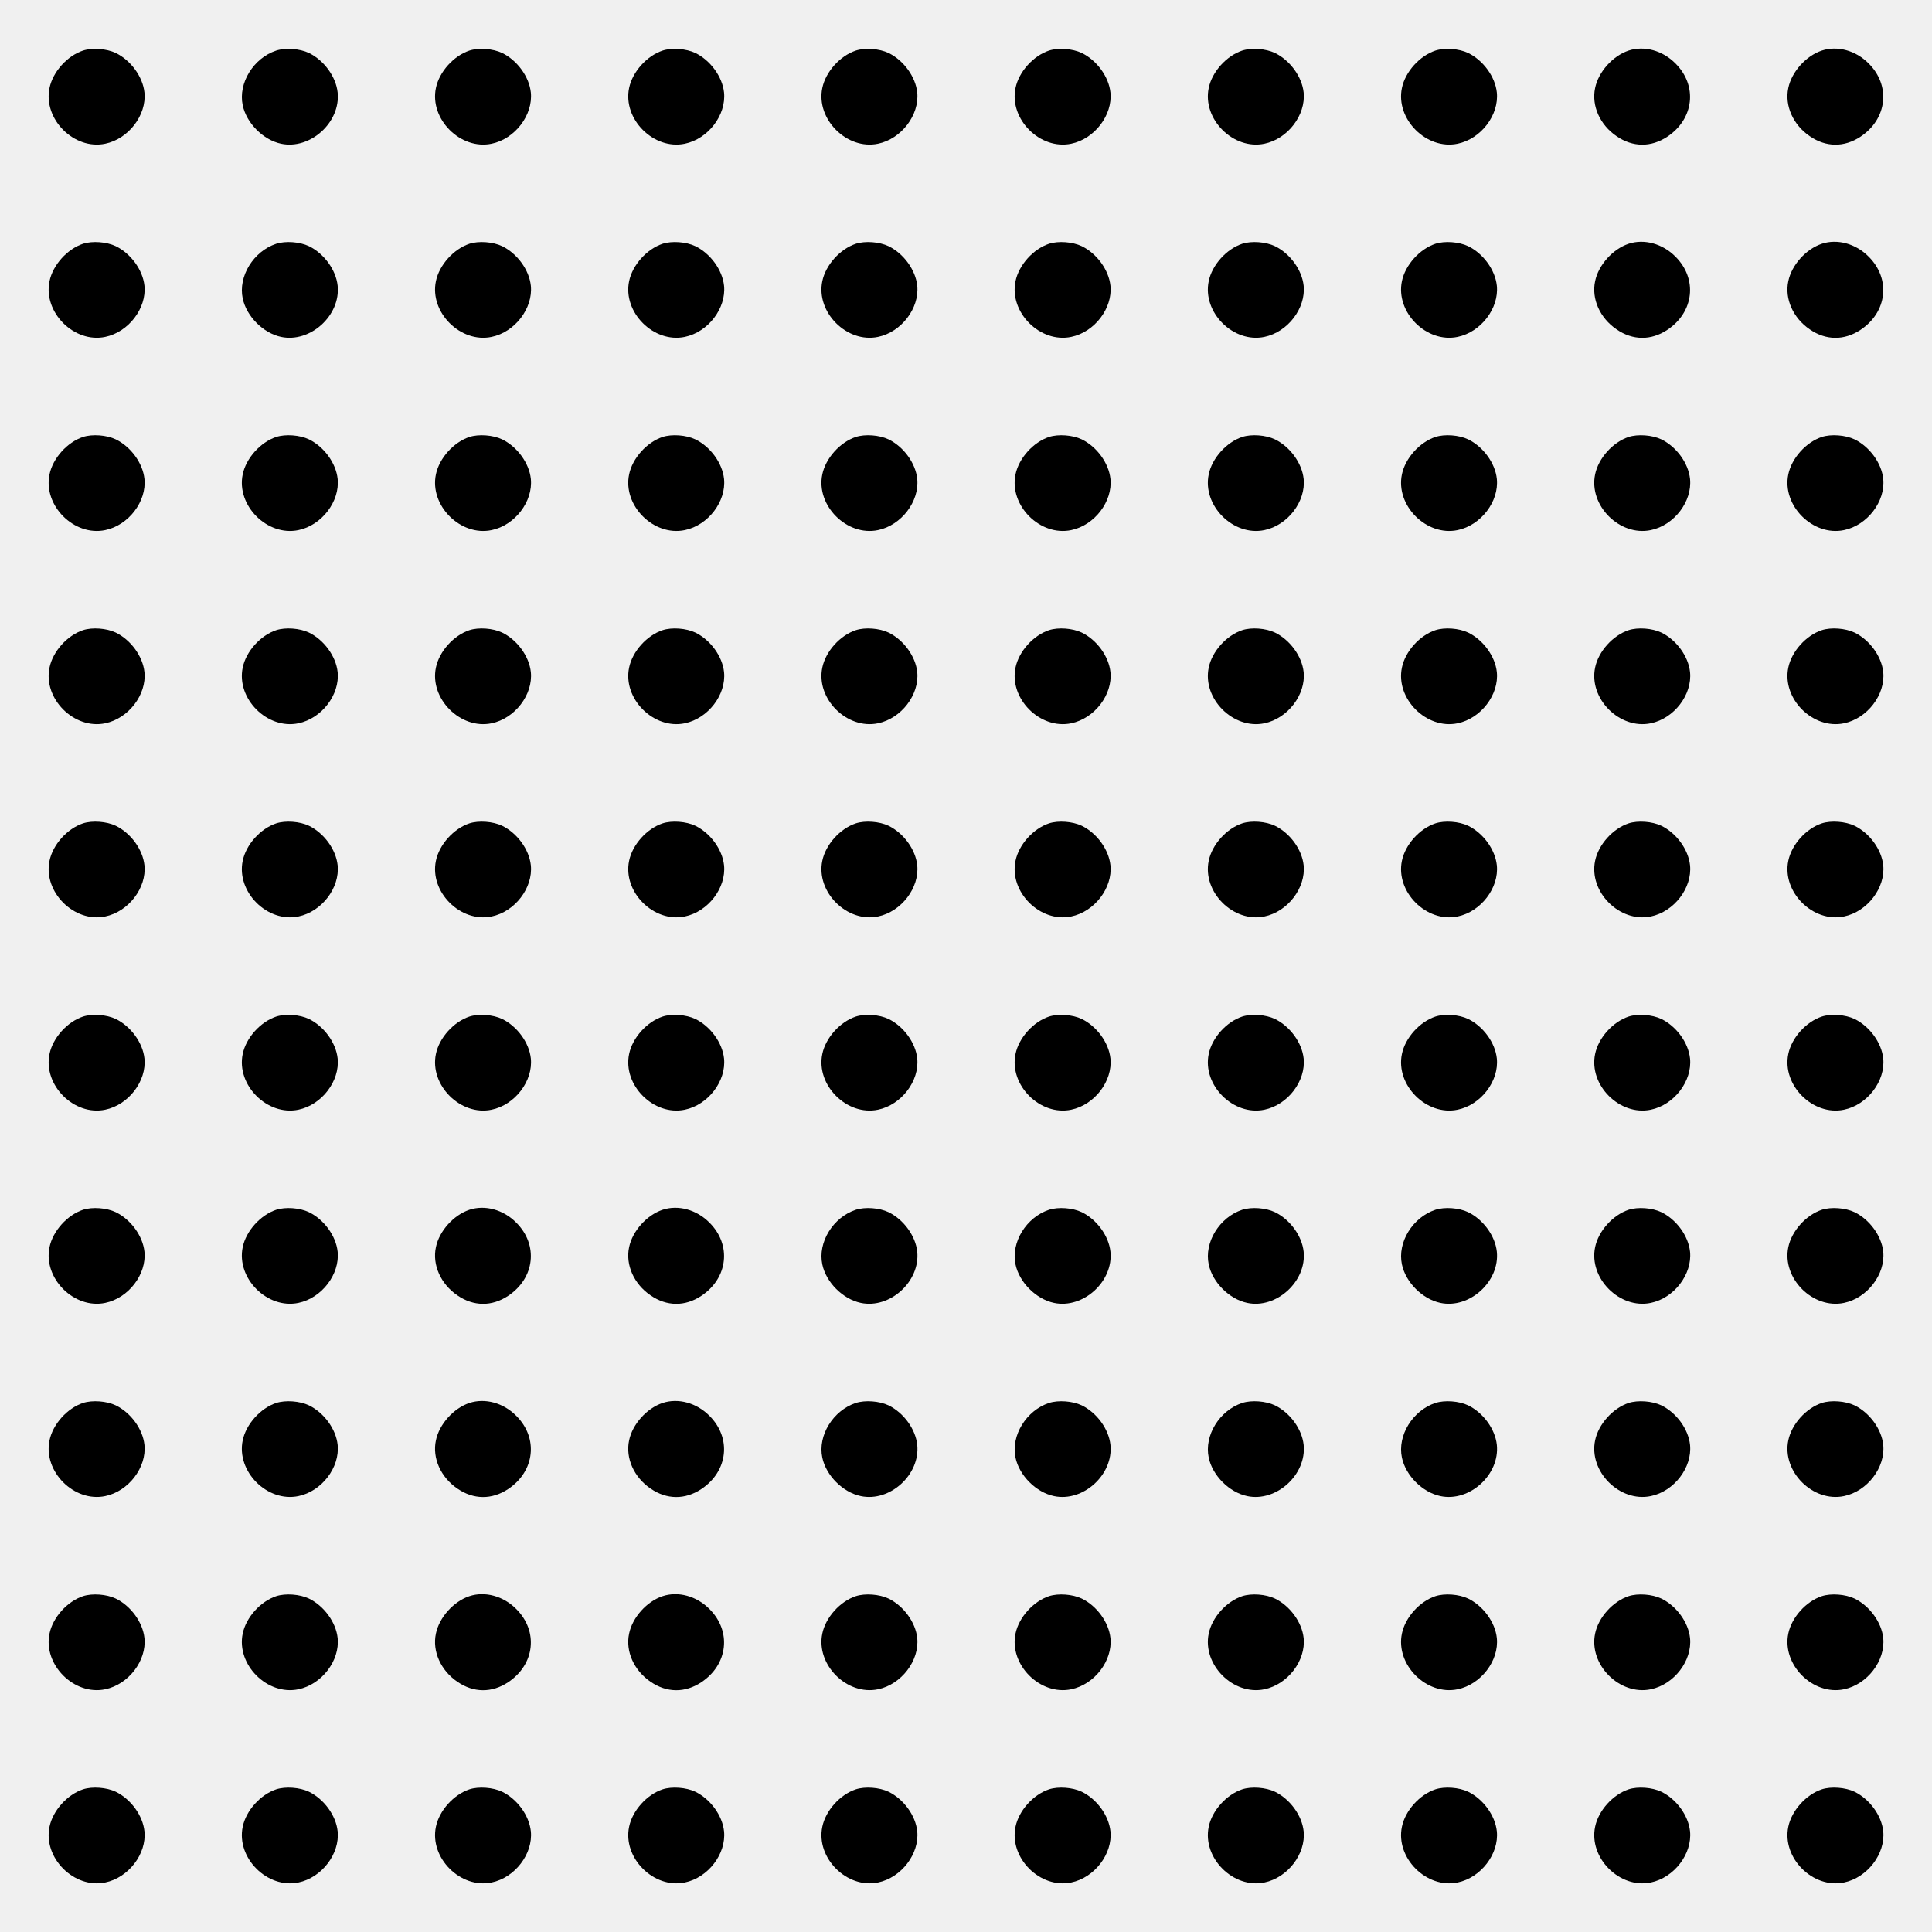
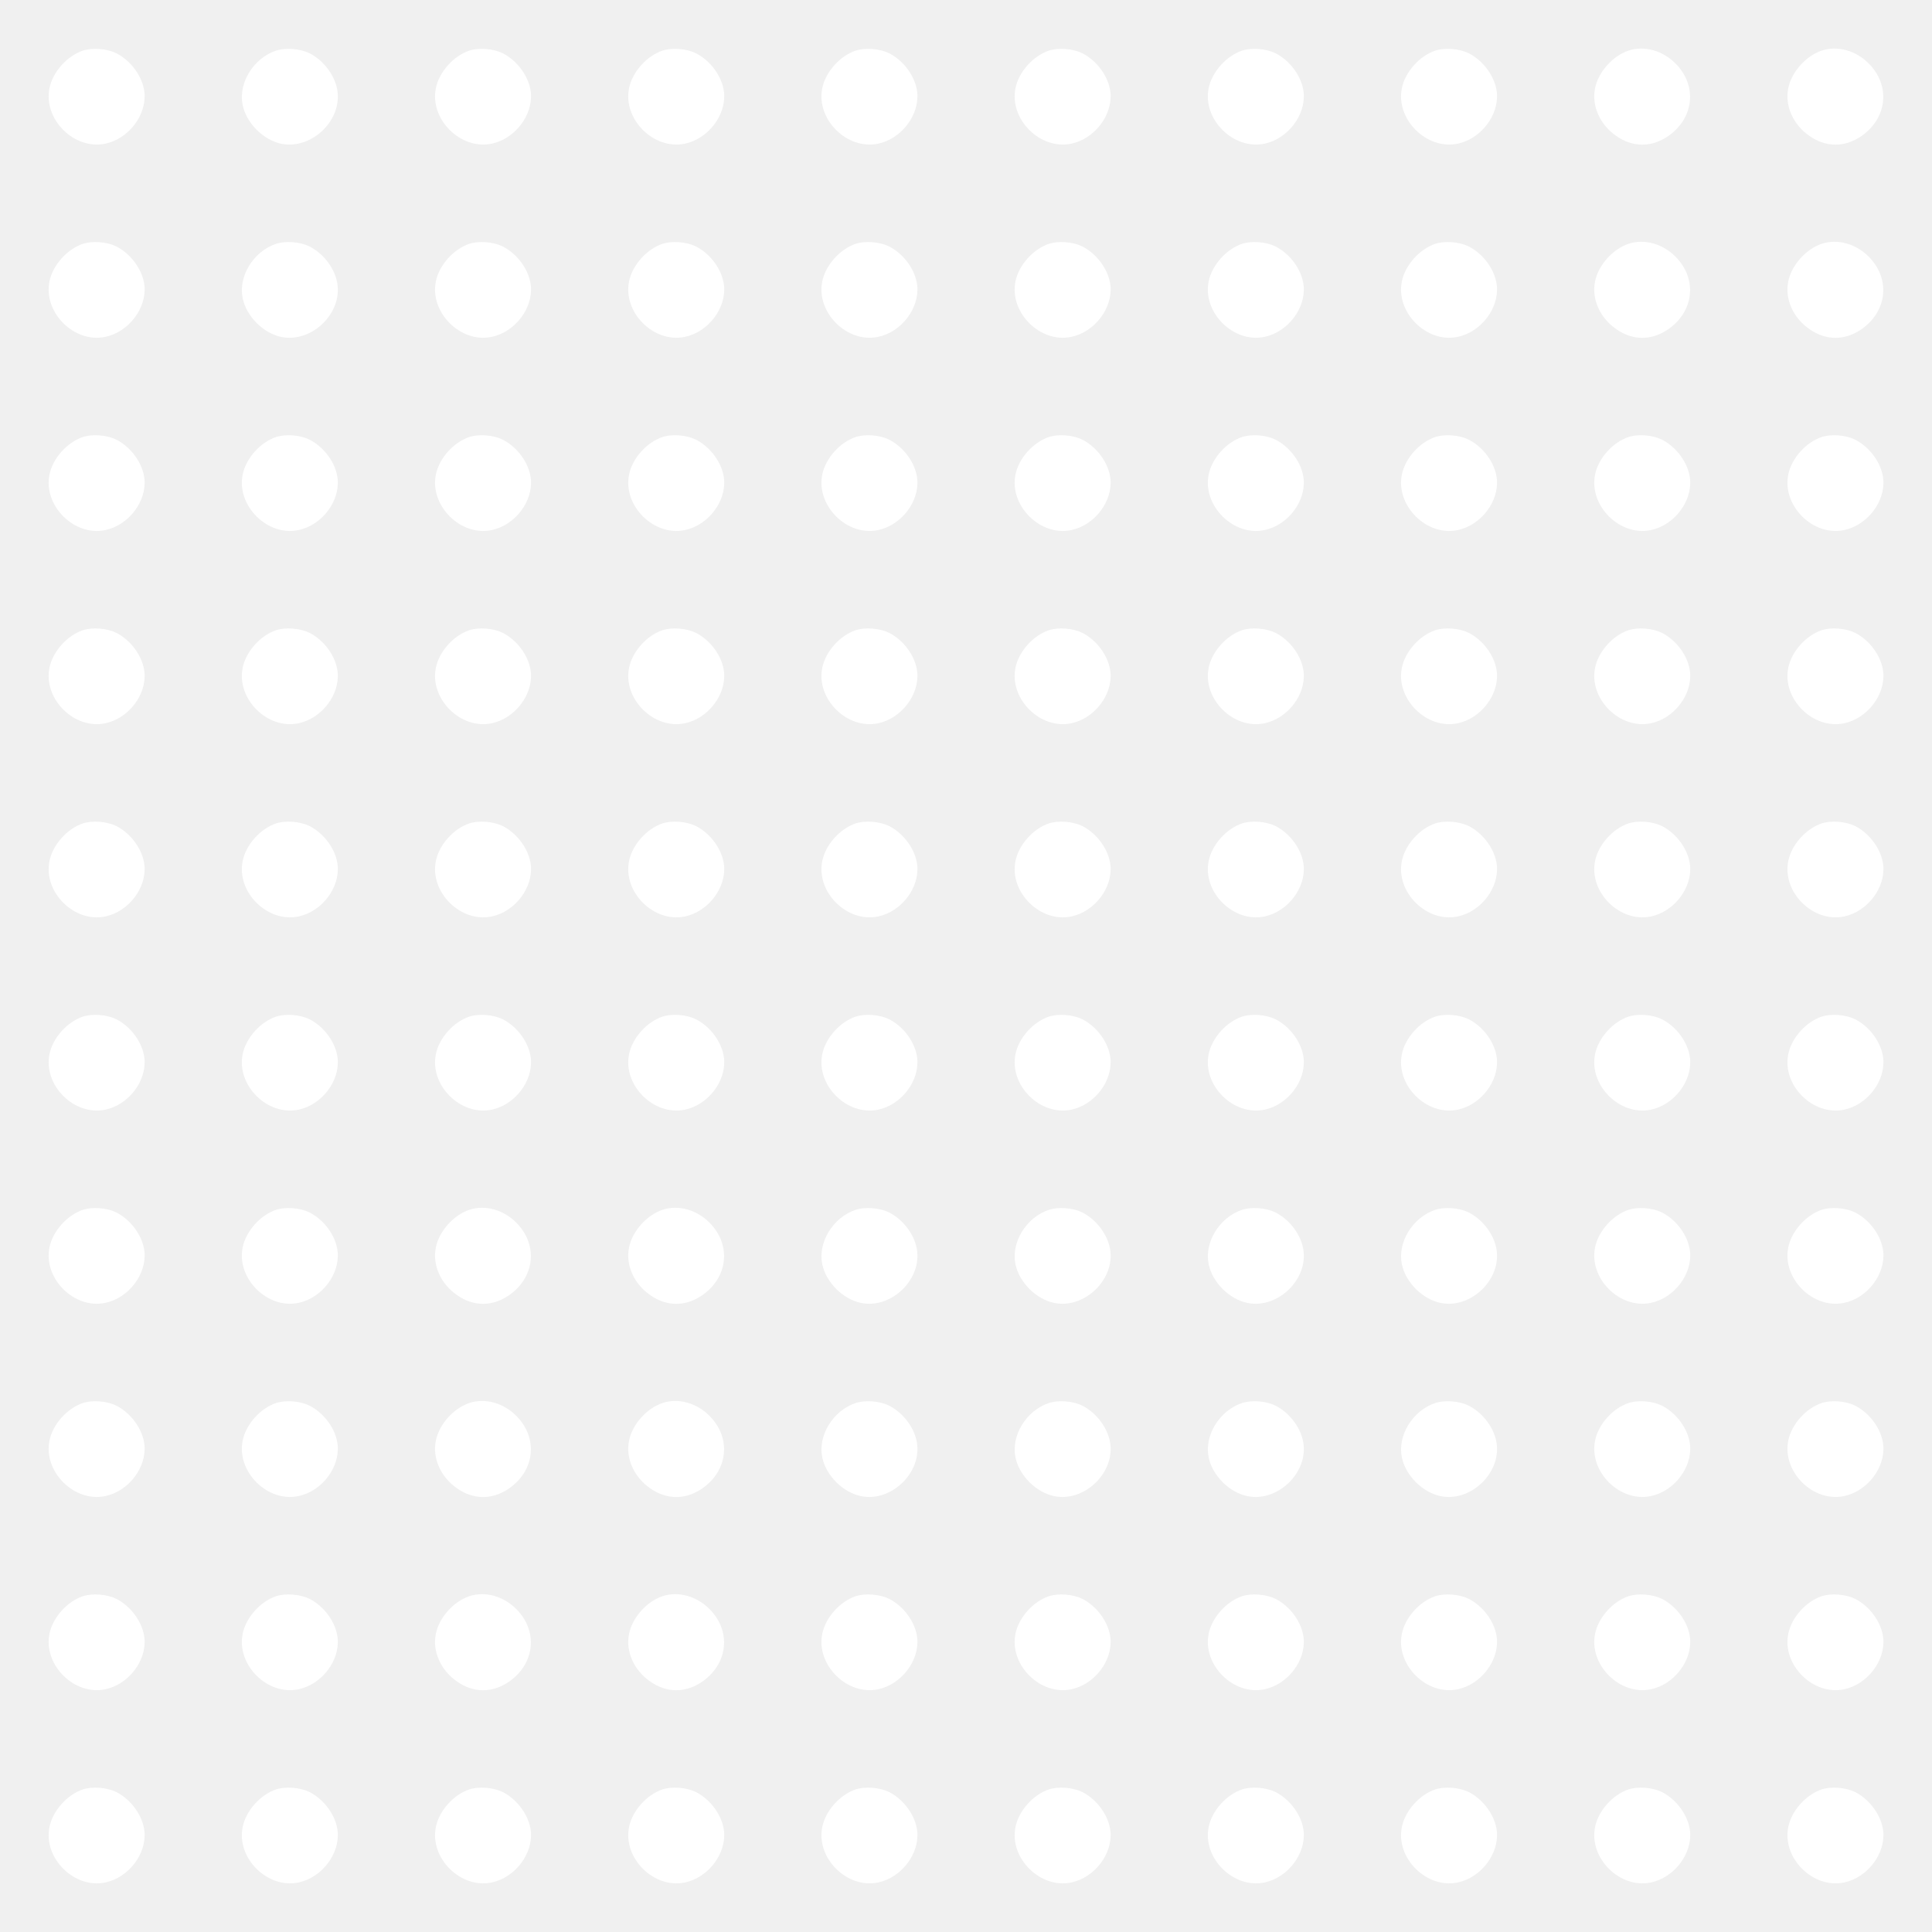
<svg xmlns="http://www.w3.org/2000/svg" version="1.0" width="1280pt" height="1280pt" viewBox="0 0 1280 1280" preserveAspectRatio="xMidYMid meet">
-   <g transform="translate(0,1280) scale(0.1,-0.1)" fill="#000" stroke="none">
+   <g transform="translate(0,1280) scale(0.1,-0.1)" fill="#fff" stroke="none">
    <path d="M550 12465 c-105 -35 -200 -141 -222 -248 -43 -206 163 -412 369 -369 155 32 275 190 260 339 -11 105 -90 213 -190 262 -61 29 -155 36 -217 16z" />
    <path d="M1830 12465 c-151 -50 -253 -216 -222 -362 25 -119 136 -230 254 -255 194 -41 395 142 375 339 -11 105 -90 213 -190 262 -61 29 -155 36 -217 16z" />
    <path d="M3110 12465 c-105 -35 -200 -141 -222 -248 -43 -206 163 -412 369 -369 155 32 275 190 260 339 -11 105 -90 213 -190 262 -61 29 -155 36 -217 16z" />
    <path d="M4390 12465 c-105 -35 -200 -141 -222 -248 -43 -206 163 -412 369 -369 155 32 275 190 260 339 -11 105 -90 213 -190 262 -61 29 -155 36 -217 16z" />
    <path d="M5670 12465 c-105 -35 -200 -141 -222 -248 -43 -206 163 -412 369 -369 155 32 275 190 260 339 -11 105 -90 213 -190 262 -61 29 -155 36 -217 16z" />
    <path d="M6950 12465 c-105 -35 -200 -141 -222 -248 -43 -206 163 -412 369 -369 155 32 275 190 260 339 -11 105 -90 213 -190 262 -61 29 -155 36 -217 16z" />
    <path d="M8230 12465 c-105 -35 -200 -141 -222 -248 -43 -206 163 -412 369 -369 155 32 275 190 260 339 -11 105 -90 213 -190 262 -61 29 -155 36 -217 16z" />
    <path d="M9510 12465 c-105 -35 -200 -141 -222 -248 -43 -206 163 -412 369 -369 155 32 275 190 260 339 -11 105 -90 213 -190 262 -61 29 -155 36 -217 16z" />
    <path d="M10790 12465 c-105 -35 -200 -141 -222 -248 -25 -117 32 -244 142 -319 107 -74 229 -75 337 -3 177 118 201 338 53 485 -85 86 -207 119 -310 85z" />
    <path d="M12070 12465 c-105 -35 -200 -141 -222 -248 -25 -117 32 -244 142 -319 107 -74 229 -75 337 -3 177 118 201 338 53 485 -85 86 -207 119 -310 85z" />
    <path d="M550 11185 c-105 -35 -200 -141 -222 -248 -43 -206 163 -412 369 -369 155 32 275 190 260 339 -11 105 -90 213 -190 262 -61 29 -155 36 -217 16z" />
    <path d="M1830 11185 c-151 -50 -253 -216 -222 -362 25 -119 136 -230 254 -255 194 -41 395 142 375 339 -11 105 -90 213 -190 262 -61 29 -155 36 -217 16z" />
    <path d="M3110 11185 c-105 -35 -200 -141 -222 -248 -43 -206 163 -412 369 -369 155 32 275 190 260 339 -11 105 -90 213 -190 262 -61 29 -155 36 -217 16z" />
    <path d="M4390 11185 c-105 -35 -200 -141 -222 -248 -43 -206 163 -412 369 -369 155 32 275 190 260 339 -11 105 -90 213 -190 262 -61 29 -155 36 -217 16z" />
    <path d="M5670 11185 c-105 -35 -200 -141 -222 -248 -43 -206 163 -412 369 -369 155 32 275 190 260 339 -11 105 -90 213 -190 262 -61 29 -155 36 -217 16z" />
    <path d="M6950 11185 c-105 -35 -200 -141 -222 -248 -43 -206 163 -412 369 -369 155 32 275 190 260 339 -11 105 -90 213 -190 262 -61 29 -155 36 -217 16z" />
    <path d="M8230 11185 c-105 -35 -200 -141 -222 -248 -43 -206 163 -412 369 -369 155 32 275 190 260 339 -11 105 -90 213 -190 262 -61 29 -155 36 -217 16z" />
    <path d="M9510 11185 c-105 -35 -200 -141 -222 -248 -43 -206 163 -412 369 -369 155 32 275 190 260 339 -11 105 -90 213 -190 262 -61 29 -155 36 -217 16z" />
    <path d="M10790 11185 c-105 -35 -200 -141 -222 -248 -25 -117 32 -244 142 -319 107 -74 229 -75 337 -3 177 118 201 338 53 485 -85 86 -207 119 -310 85z" />
    <path d="M12070 11185 c-105 -35 -200 -141 -222 -248 -25 -117 32 -244 142 -319 107 -74 229 -75 337 -3 177 118 201 338 53 485 -85 86 -207 119 -310 85z" />
    <path d="M550 9905 c-105 -35 -200 -141 -222 -248 -43 -206 163 -412 369 -369 155 32 275 190 260 339 -11 105 -90 213 -190 262 -61 29 -155 36 -217 16z" />
    <path d="M1830 9905 c-105 -35 -200 -141 -222 -248 -43 -206 163 -412 369 -369 155 32 275 190 260 339 -11 105 -90 213 -190 262 -61 29 -155 36 -217 16z" />
    <path d="M3110 9905 c-105 -35 -200 -141 -222 -248 -43 -206 163 -412 369 -369 155 32 275 190 260 339 -11 105 -90 213 -190 262 -61 29 -155 36 -217 16z" />
    <path d="M4390 9905 c-105 -35 -200 -141 -222 -248 -43 -206 163 -412 369 -369 155 32 275 190 260 339 -11 105 -90 213 -190 262 -61 29 -155 36 -217 16z" />
    <path d="M5670 9905 c-105 -35 -200 -141 -222 -248 -43 -206 163 -412 369 -369 155 32 275 190 260 339 -11 105 -90 213 -190 262 -61 29 -155 36 -217 16z" />
    <path d="M6950 9905 c-105 -35 -200 -141 -222 -248 -43 -206 163 -412 369 -369 155 32 275 190 260 339 -11 105 -90 213 -190 262 -61 29 -155 36 -217 16z" />
    <path d="M8230 9905 c-105 -35 -200 -141 -222 -248 -43 -206 163 -412 369 -369 155 32 275 190 260 339 -11 105 -90 213 -190 262 -61 29 -155 36 -217 16z" />
    <path d="M9510 9905 c-105 -35 -200 -141 -222 -248 -43 -206 163 -412 369 -369 155 32 275 190 260 339 -11 105 -90 213 -190 262 -61 29 -155 36 -217 16z" />
    <path d="M10790 9905 c-105 -35 -200 -141 -222 -248 -43 -206 163 -412 369 -369 155 32 275 190 260 339 -11 105 -90 213 -190 262 -61 29 -155 36 -217 16z" />
    <path d="M12070 9905 c-105 -35 -200 -141 -222 -248 -43 -206 163 -412 369 -369 155 32 275 190 260 339 -11 105 -90 213 -190 262 -61 29 -155 36 -217 16z" />
    <path d="M550 8625 c-105 -35 -200 -141 -222 -248 -43 -206 163 -412 369 -369 155 32 275 190 260 339 -11 105 -90 213 -190 262 -61 29 -155 36 -217 16z" />
    <path d="M1830 8625 c-105 -35 -200 -141 -222 -248 -43 -206 163 -412 369 -369 155 32 275 190 260 339 -11 105 -90 213 -190 262 -61 29 -155 36 -217 16z" />
    <path d="M3110 8625 c-105 -35 -200 -141 -222 -248 -43 -206 163 -412 369 -369 155 32 275 190 260 339 -11 105 -90 213 -190 262 -61 29 -155 36 -217 16z" />
    <path d="M4390 8625 c-105 -35 -200 -141 -222 -248 -43 -206 163 -412 369 -369 155 32 275 190 260 339 -11 105 -90 213 -190 262 -61 29 -155 36 -217 16z" />
    <path d="M5670 8625 c-105 -35 -200 -141 -222 -248 -43 -206 163 -412 369 -369 155 32 275 190 260 339 -11 105 -90 213 -190 262 -61 29 -155 36 -217 16z" />
    <path d="M6950 8625 c-105 -35 -200 -141 -222 -248 -43 -206 163 -412 369 -369 155 32 275 190 260 339 -11 105 -90 213 -190 262 -61 29 -155 36 -217 16z" />
    <path d="M8230 8625 c-105 -35 -200 -141 -222 -248 -43 -206 163 -412 369 -369 155 32 275 190 260 339 -11 105 -90 213 -190 262 -61 29 -155 36 -217 16z" />
    <path d="M9510 8625 c-105 -35 -200 -141 -222 -248 -43 -206 163 -412 369 -369 155 32 275 190 260 339 -11 105 -90 213 -190 262 -61 29 -155 36 -217 16z" />
    <path d="M10790 8625 c-105 -35 -200 -141 -222 -248 -43 -206 163 -412 369 -369 155 32 275 190 260 339 -11 105 -90 213 -190 262 -61 29 -155 36 -217 16z" />
    <path d="M12070 8625 c-105 -35 -200 -141 -222 -248 -43 -206 163 -412 369 -369 155 32 275 190 260 339 -11 105 -90 213 -190 262 -61 29 -155 36 -217 16z" />
    <path d="M550 7345 c-105 -35 -200 -141 -222 -248 -43 -206 163 -412 369 -369 155 32 275 190 260 339 -11 105 -90 213 -190 262 -61 29 -155 36 -217 16z" />
    <path d="M1830 7345 c-105 -35 -200 -141 -222 -248 -43 -206 163 -412 369 -369 155 32 275 190 260 339 -11 105 -90 213 -190 262 -61 29 -155 36 -217 16z" />
    <path d="M3110 7345 c-105 -35 -200 -141 -222 -248 -43 -206 163 -412 369 -369 155 32 275 190 260 339 -11 105 -90 213 -190 262 -61 29 -155 36 -217 16z" />
    <path d="M4390 7345 c-105 -35 -200 -141 -222 -248 -43 -206 163 -412 369 -369 155 32 275 190 260 339 -11 105 -90 213 -190 262 -61 29 -155 36 -217 16z" />
    <path d="M5670 7345 c-105 -35 -200 -141 -222 -248 -43 -206 163 -412 369 -369 155 32 275 190 260 339 -11 105 -90 213 -190 262 -61 29 -155 36 -217 16z" />
    <path d="M6950 7345 c-105 -35 -200 -141 -222 -248 -43 -206 163 -412 369 -369 155 32 275 190 260 339 -11 105 -90 213 -190 262 -61 29 -155 36 -217 16z" />
    <path d="M8230 7345 c-105 -35 -200 -141 -222 -248 -43 -206 163 -412 369 -369 155 32 275 190 260 339 -11 105 -90 213 -190 262 -61 29 -155 36 -217 16z" />
    <path d="M9510 7345 c-105 -35 -200 -141 -222 -248 -43 -206 163 -412 369 -369 155 32 275 190 260 339 -11 105 -90 213 -190 262 -61 29 -155 36 -217 16z" />
    <path d="M10790 7345 c-105 -35 -200 -141 -222 -248 -43 -206 163 -412 369 -369 155 32 275 190 260 339 -11 105 -90 213 -190 262 -61 29 -155 36 -217 16z" />
    <path d="M12070 7345 c-105 -35 -200 -141 -222 -248 -43 -206 163 -412 369 -369 155 32 275 190 260 339 -11 105 -90 213 -190 262 -61 29 -155 36 -217 16z" />
    <path d="M550 6065 c-105 -35 -200 -141 -222 -248 -43 -206 163 -412 369 -369 155 32 275 190 260 339 -11 105 -90 213 -190 262 -61 29 -155 36 -217 16z" />
    <path d="M1830 6065 c-105 -35 -200 -141 -222 -248 -43 -206 163 -412 369 -369 155 32 275 190 260 339 -11 105 -90 213 -190 262 -61 29 -155 36 -217 16z" />
    <path d="M3110 6065 c-105 -35 -200 -141 -222 -248 -43 -206 163 -412 369 -369 155 32 275 190 260 339 -11 105 -90 213 -190 262 -61 29 -155 36 -217 16z" />
    <path d="M4390 6065 c-105 -35 -200 -141 -222 -248 -43 -206 163 -412 369 -369 155 32 275 190 260 339 -11 105 -90 213 -190 262 -61 29 -155 36 -217 16z" />
    <path d="M5670 6065 c-105 -35 -200 -141 -222 -248 -43 -206 163 -412 369 -369 155 32 275 190 260 339 -11 105 -90 213 -190 262 -61 29 -155 36 -217 16z" />
    <path d="M6950 6065 c-105 -35 -200 -141 -222 -248 -43 -206 163 -412 369 -369 155 32 275 190 260 339 -11 105 -90 213 -190 262 -61 29 -155 36 -217 16z" />
    <path d="M8230 6065 c-105 -35 -200 -141 -222 -248 -43 -206 163 -412 369 -369 155 32 275 190 260 339 -11 105 -90 213 -190 262 -61 29 -155 36 -217 16z" />
    <path d="M9510 6065 c-105 -35 -200 -141 -222 -248 -43 -206 163 -412 369 -369 155 32 275 190 260 339 -11 105 -90 213 -190 262 -61 29 -155 36 -217 16z" />
    <path d="M10790 6065 c-105 -35 -200 -141 -222 -248 -43 -206 163 -412 369 -369 155 32 275 190 260 339 -11 105 -90 213 -190 262 -61 29 -155 36 -217 16z" />
    <path d="M12070 6065 c-105 -35 -200 -141 -222 -248 -43 -206 163 -412 369 -369 155 32 275 190 260 339 -11 105 -90 213 -190 262 -61 29 -155 36 -217 16z" />
    <path d="M550 4785 c-105 -35 -200 -141 -222 -248 -43 -206 163 -412 369 -369 155 32 275 190 260 339 -11 105 -90 213 -190 262 -61 29 -155 36 -217 16z" />
    <path d="M1830 4785 c-105 -35 -200 -141 -222 -248 -43 -206 163 -412 369 -369 155 32 275 190 260 339 -11 105 -90 213 -190 262 -61 29 -155 36 -217 16z" />
    <path d="M3110 4785 c-105 -35 -200 -141 -222 -248 -25 -117 32 -244 142 -319 107 -74 229 -75 337 -3 177 118 201 338 53 485 -85 86 -207 119 -310 85z" />
    <path d="M4390 4785 c-105 -35 -200 -141 -222 -248 -25 -117 32 -244 142 -319 107 -74 229 -75 337 -3 177 118 201 338 53 485 -85 86 -207 119 -310 85z" />
    <path d="M5670 4785 c-151 -50 -253 -216 -222 -362 25 -119 136 -230 255 -255 193 -41 394 142 374 339 -11 105 -90 213 -190 262 -61 29 -155 36 -217 16z" />
    <path d="M6950 4785 c-151 -50 -253 -216 -222 -362 25 -119 136 -230 255 -255 193 -41 394 142 374 339 -11 105 -90 213 -190 262 -61 29 -155 36 -217 16z" />
    <path d="M8230 4785 c-151 -50 -253 -216 -222 -362 25 -119 136 -230 255 -255 193 -41 394 142 374 339 -11 105 -90 213 -190 262 -61 29 -155 36 -217 16z" />
    <path d="M9510 4785 c-151 -50 -253 -216 -222 -362 25 -119 136 -230 255 -255 193 -41 394 142 374 339 -11 105 -90 213 -190 262 -61 29 -155 36 -217 16z" />
    <path d="M10790 4785 c-105 -35 -200 -141 -222 -248 -43 -206 163 -412 369 -369 155 32 275 190 260 339 -11 105 -90 213 -190 262 -61 29 -155 36 -217 16z" />
    <path d="M12070 4785 c-105 -35 -200 -141 -222 -248 -43 -206 163 -412 369 -369 155 32 275 190 260 339 -11 105 -90 213 -190 262 -61 29 -155 36 -217 16z" />
    <path d="M550 3505 c-105 -35 -200 -141 -222 -248 -43 -206 163 -412 369 -369 155 32 275 190 260 339 -11 105 -90 213 -190 262 -61 29 -155 36 -217 16z" />
    <path d="M1830 3505 c-105 -35 -200 -141 -222 -248 -43 -206 163 -412 369 -369 155 32 275 190 260 339 -11 105 -90 213 -190 262 -61 29 -155 36 -217 16z" />
    <path d="M3110 3505 c-105 -35 -200 -141 -222 -248 -25 -117 32 -244 142 -319 107 -74 229 -75 337 -3 177 118 201 338 53 485 -85 86 -207 119 -310 85z" />
    <path d="M4390 3505 c-105 -35 -200 -141 -222 -248 -25 -117 32 -244 142 -319 107 -74 229 -75 337 -3 177 118 201 338 53 485 -85 86 -207 119 -310 85z" />
    <path d="M5670 3505 c-151 -50 -253 -216 -222 -362 25 -119 136 -230 255 -255 193 -41 394 142 374 339 -11 105 -90 213 -190 262 -61 29 -155 36 -217 16z" />
    <path d="M6950 3505 c-151 -50 -253 -216 -222 -362 25 -119 136 -230 255 -255 193 -41 394 142 374 339 -11 105 -90 213 -190 262 -61 29 -155 36 -217 16z" />
    <path d="M8230 3505 c-151 -50 -253 -216 -222 -362 25 -119 136 -230 255 -255 193 -41 394 142 374 339 -11 105 -90 213 -190 262 -61 29 -155 36 -217 16z" />
    <path d="M9510 3505 c-151 -50 -253 -216 -222 -362 25 -119 136 -230 255 -255 193 -41 394 142 374 339 -11 105 -90 213 -190 262 -61 29 -155 36 -217 16z" />
    <path d="M10790 3505 c-105 -35 -200 -141 -222 -248 -43 -206 163 -412 369 -369 155 32 275 190 260 339 -11 105 -90 213 -190 262 -61 29 -155 36 -217 16z" />
    <path d="M12070 3505 c-105 -35 -200 -141 -222 -248 -43 -206 163 -412 369 -369 155 32 275 190 260 339 -11 105 -90 213 -190 262 -61 29 -155 36 -217 16z" />
    <path d="M550 2225 c-105 -35 -200 -141 -222 -248 -43 -206 163 -412 369 -369 155 32 275 190 260 339 -11 105 -90 213 -190 262 -61 29 -155 36 -217 16z" />
    <path d="M1830 2225 c-105 -35 -200 -141 -222 -248 -43 -206 163 -412 369 -369 155 32 275 190 260 339 -11 105 -90 213 -190 262 -61 29 -155 36 -217 16z" />
    <path d="M3110 2225 c-105 -35 -200 -141 -222 -248 -25 -117 32 -244 142 -319 107 -74 229 -75 337 -3 177 118 201 338 53 485 -85 86 -207 119 -310 85z" />
    <path d="M4390 2225 c-105 -35 -200 -141 -222 -248 -25 -117 32 -244 142 -319 107 -74 229 -75 337 -3 177 118 201 338 53 485 -85 86 -207 119 -310 85z" />
    <path d="M5670 2225 c-105 -35 -200 -141 -222 -248 -43 -206 163 -412 369 -369 155 32 275 190 260 339 -11 105 -90 213 -190 262 -61 29 -155 36 -217 16z" />
    <path d="M6950 2225 c-105 -35 -200 -141 -222 -248 -43 -206 163 -412 369 -369 155 32 275 190 260 339 -11 105 -90 213 -190 262 -61 29 -155 36 -217 16z" />
    <path d="M8230 2225 c-105 -35 -200 -141 -222 -248 -43 -206 163 -412 369 -369 155 32 275 190 260 339 -11 105 -90 213 -190 262 -61 29 -155 36 -217 16z" />
    <path d="M9510 2225 c-105 -35 -200 -141 -222 -248 -43 -206 163 -412 369 -369 155 32 275 190 260 339 -11 105 -90 213 -190 262 -61 29 -155 36 -217 16z" />
    <path d="M10790 2225 c-105 -35 -200 -141 -222 -248 -43 -206 163 -412 369 -369 155 32 275 190 260 339 -11 105 -90 213 -190 262 -61 29 -155 36 -217 16z" />
    <path d="M12070 2225 c-105 -35 -200 -141 -222 -248 -43 -206 163 -412 369 -369 155 32 275 190 260 339 -11 105 -90 213 -190 262 -61 29 -155 36 -217 16z" />
    <path d="M550 945 c-105 -35 -200 -141 -222 -248 -43 -206 163 -412 369 -369 155 32 275 190 260 339 -11 105 -90 213 -190 262 -61 29 -155 36 -217 16z" />
    <path d="M1830 945 c-105 -35 -200 -141 -222 -248 -43 -206 163 -412 369 -369 155 32 275 190 260 339 -11 105 -90 213 -190 262 -61 29 -155 36 -217 16z" />
    <path d="M3110 945 c-105 -35 -200 -141 -222 -248 -43 -206 163 -412 369 -369 155 32 275 190 260 339 -11 105 -90 213 -190 262 -61 29 -155 36 -217 16z" />
    <path d="M4390 945 c-105 -35 -200 -141 -222 -248 -43 -206 163 -412 369 -369 155 32 275 190 260 339 -11 105 -90 213 -190 262 -61 29 -155 36 -217 16z" />
    <path d="M5670 945 c-105 -35 -200 -141 -222 -248 -43 -206 163 -412 369 -369 155 32 275 190 260 339 -11 105 -90 213 -190 262 -61 29 -155 36 -217 16z" />
    <path d="M6950 945 c-105 -35 -200 -141 -222 -248 -43 -206 163 -412 369 -369 155 32 275 190 260 339 -11 105 -90 213 -190 262 -61 29 -155 36 -217 16z" />
    <path d="M8230 945 c-105 -35 -200 -141 -222 -248 -43 -206 163 -412 369 -369 155 32 275 190 260 339 -11 105 -90 213 -190 262 -61 29 -155 36 -217 16z" />
    <path d="M9510 945 c-105 -35 -200 -141 -222 -248 -43 -206 163 -412 369 -369 155 32 275 190 260 339 -11 105 -90 213 -190 262 -61 29 -155 36 -217 16z" />
    <path d="M10790 945 c-105 -35 -200 -141 -222 -248 -43 -206 163 -412 369 -369 155 32 275 190 260 339 -11 105 -90 213 -190 262 -61 29 -155 36 -217 16z" />
    <path d="M12070 945 c-105 -35 -200 -141 -222 -248 -43 -206 163 -412 369 -369 155 32 275 190 260 339 -11 105 -90 213 -190 262 -61 29 -155 36 -217 16z" />
  </g>
</svg>
